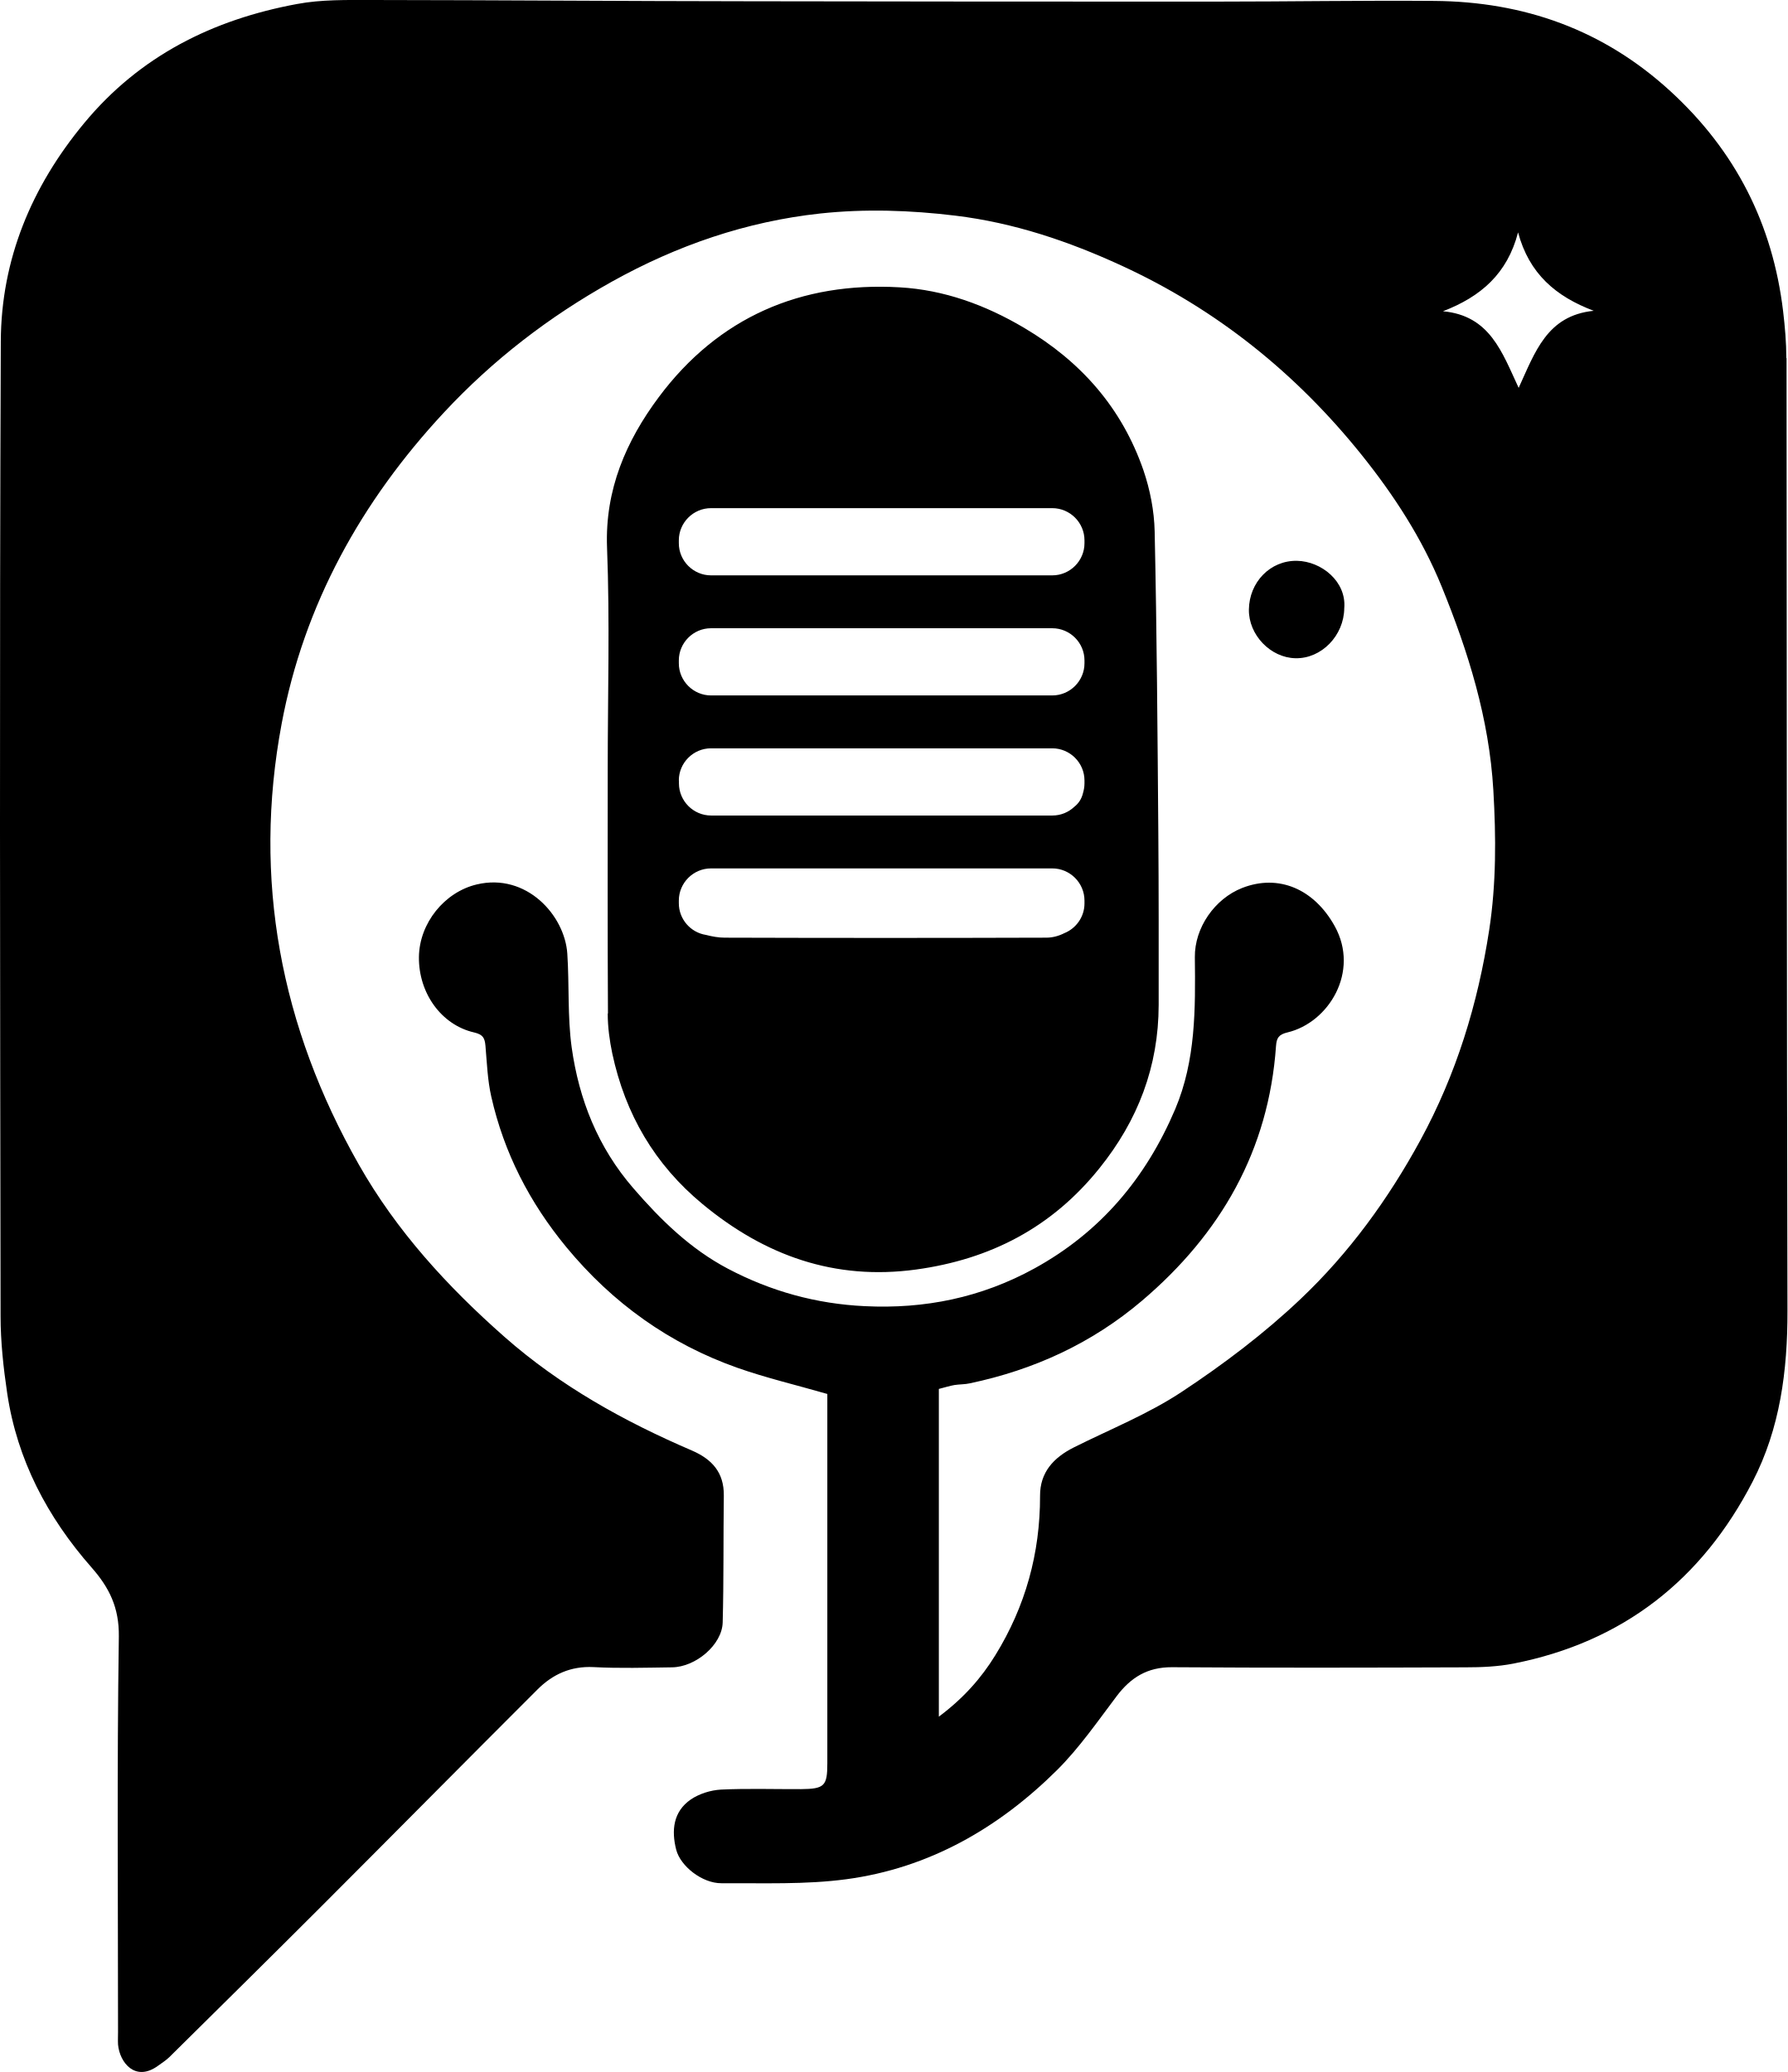
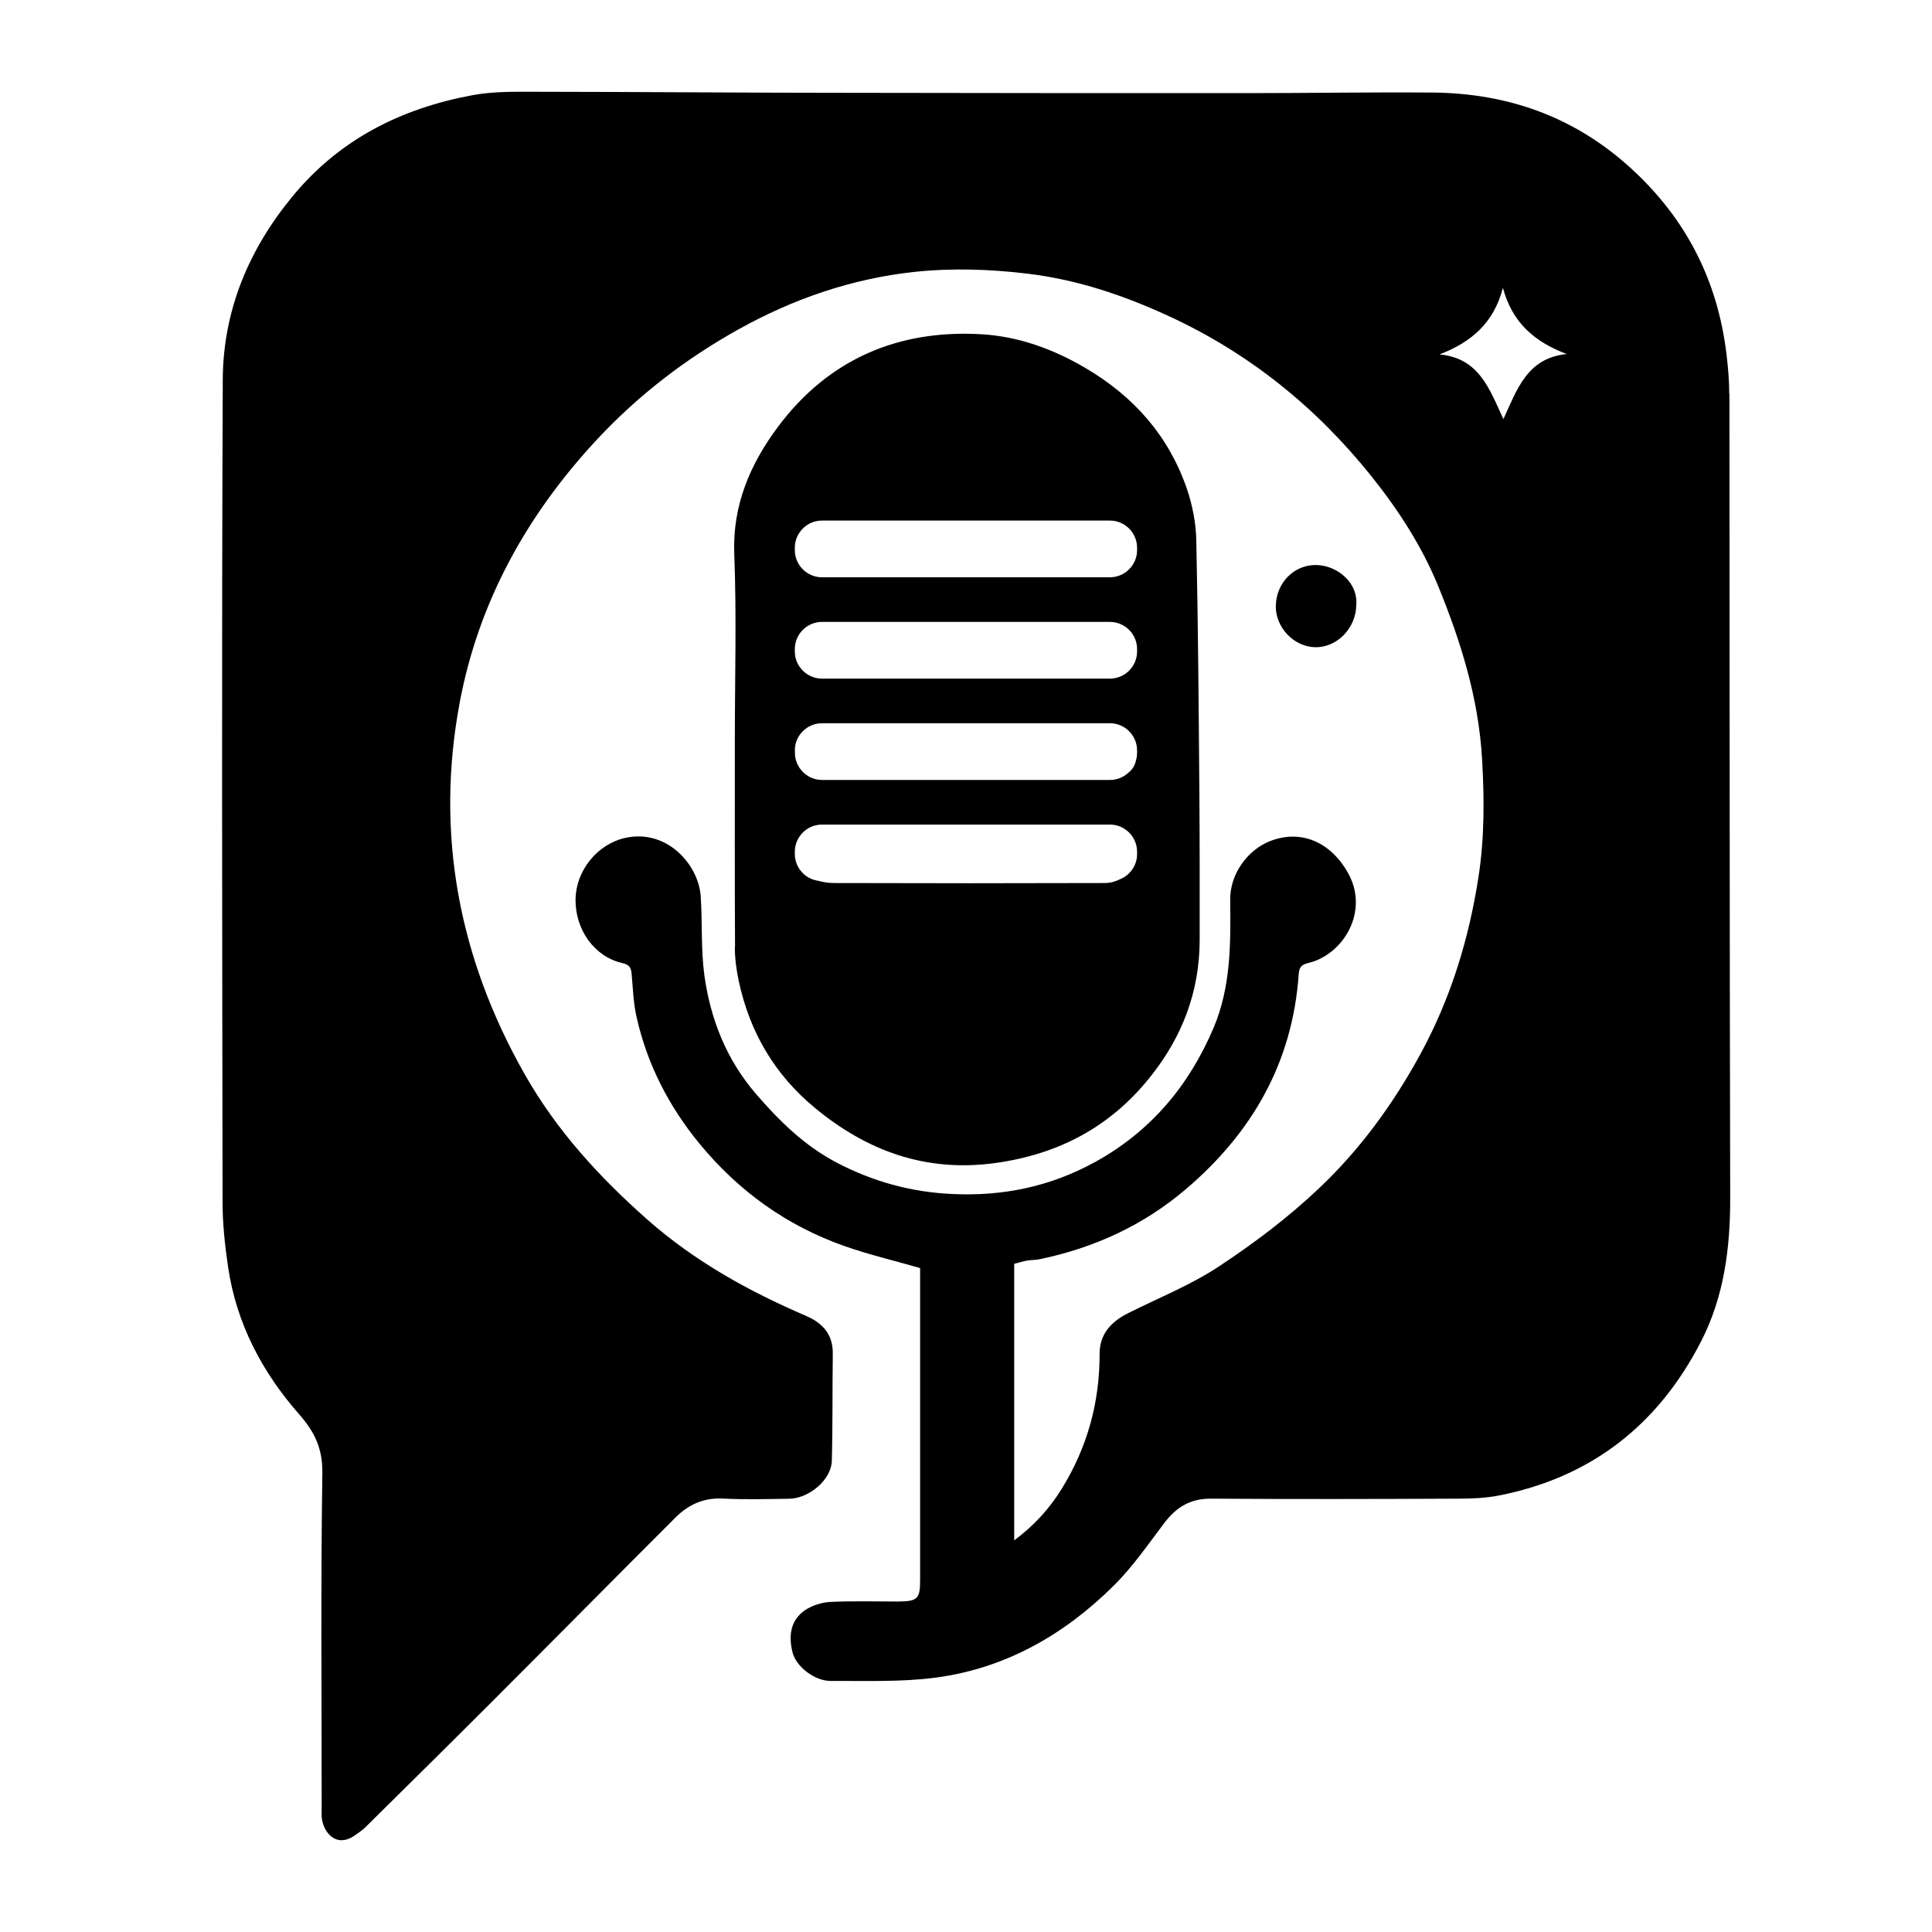
- <svg xmlns="http://www.w3.org/2000/svg" id="PatterPal" viewBox="0 0 156.1 181">
+ <svg xmlns="http://www.w3.org/2000/svg" id="PatterPal" viewBox="0 0 200 200">
  <defs>
-     <style>.cls-1{stroke-width:0px;}</style>
+     <style>.cls-1{fill:none;}.cls-1,.cls-2{stroke-width:0px;}</style>
  </defs>
-   <path class="cls-1" d="m156.02,31.27c0-1.36-.12-2.73-.28-4.08-.91-7.61-4.15-14-9.83-19.21C140.04,2.59,133.1.14,125.26.08c-6.35-.05-12.7.06-19.05.06-13.56,0-27.13,0-40.69-.03C54.51.1,43.5.01,32.49,0c-2.19,0-4.42-.05-6.55.35-7.35,1.36-13.73,4.53-18.6,10.42C2.75,16.31.1,22.67.07,29.82c-.12,28.38-.06,56.76-.02,85.14,0,2.26.25,4.53.58,6.76.87,5.82,3.52,10.83,7.36,15.2,1.55,1.76,2.42,3.5,2.39,6.03-.17,11.51-.07,23.03-.07,34.55,0,.37-.02.73,0,1.1.14,1.59,1.52,3.3,3.5,1.85.33-.24.68-.46.97-.74,4.41-4.36,8.83-8.72,13.21-13.1,6.33-6.33,12.62-12.7,18.95-19.02,1.33-1.33,2.91-2.06,4.9-1.96,2.28.12,4.57.05,6.85.02,2.08-.02,4.38-1.98,4.43-3.92.1-3.7.05-7.4.1-11.09.02-2.01-1.03-3.17-2.79-3.93-5.91-2.54-11.49-5.63-16.36-9.92-4.99-4.4-9.44-9.26-12.73-15.06-6.83-12.02-9.29-24.92-6.74-38.51,1.95-10.4,6.95-19.42,14.17-27.18,4.28-4.6,9.19-8.38,14.68-11.44,5.69-3.17,11.74-5.25,18.19-5.95,3.92-.42,7.87-.29,11.82.19,5.1.62,9.86,2.23,14.47,4.35,8.32,3.82,15.27,9.41,21,16.55,2.83,3.53,5.27,7.29,6.98,11.48,2.33,5.71,4.15,11.54,4.52,17.79.24,4.11.26,8.16-.36,12.22-.99,6.46-2.87,12.6-6.01,18.37-2.81,5.16-6.23,9.86-10.46,13.87-3.18,3.02-6.73,5.7-10.39,8.12-2.93,1.94-6.27,3.27-9.44,4.86-1.74.88-2.94,2.16-2.93,4.22.01,5.02-1.28,9.67-3.91,13.93-1.23,2-2.78,3.75-4.93,5.36v-28.63c.58-.15.97-.27,1.36-.34.45-.07.91-.05,1.35-.15,5.6-1.18,10.65-3.49,15.04-7.22,6.89-5.86,11.06-13.13,11.7-22.25.05-.69.23-1,.99-1.18,3.63-.86,6.33-5.32,4.14-9.28-1.8-3.25-4.9-4.59-8.09-3.34-2.39.94-4.16,3.47-4.13,6.05.05,4.51.09,9-1.72,13.28-2.56,6.02-6.53,10.74-12.3,13.91-4.63,2.54-9.56,3.55-14.81,3.29-4.24-.2-8.21-1.3-11.95-3.27-3.28-1.73-5.86-4.25-8.27-7.04-3.09-3.57-4.74-7.74-5.38-12.3-.37-2.69-.2-5.46-.38-8.18-.22-3.35-3.57-7.08-7.91-6.05-2.82.67-5.01,3.38-5.05,6.33-.04,3.14,1.94,5.94,4.82,6.6.77.18.93.48.99,1.16.13,1.49.18,3,.51,4.45,1.11,4.91,3.35,9.26,6.56,13.15,4.04,4.89,9,8.44,14.95,10.54,2.5.88,5.1,1.49,7.84,2.28,0,.42,0,.92,0,1.42,0,10.28,0,20.57,0,30.85,0,1.98-.25,2.23-2.3,2.25-2.33.01-4.67-.07-6.99.04-.9.05-1.89.36-2.63.86-1.54,1.06-1.71,2.7-1.28,4.39.37,1.44,2.27,2.94,3.95,2.93,3.64-.02,7.33.13,10.92-.35,7.21-.97,13.28-4.46,18.39-9.53,1.95-1.94,3.54-4.25,5.21-6.46,1.24-1.64,2.69-2.54,4.83-2.53,8.55.06,17.09.04,25.64.01,1.4,0,2.83-.06,4.2-.33,9.55-1.88,16.46-7.32,20.88-15.9,2.4-4.65,3.05-9.69,3.04-14.91-.07-27.74-.05-55.48-.08-83.22Zm-23.37,2.63h0s0,0,0,0c0,0,0,0,0,0h0c-1.46-3.13-2.51-6.33-6.62-6.71,3.3-1.27,5.62-3.27,6.56-6.89v-.06s0,.02,0,.03c0,0,0-.02,0-.03v.06c.97,3.62,3.3,5.6,6.61,6.85-4.1.41-5.13,3.63-6.57,6.76Zm-79.57,54.64c0,1.17.16,2.35.4,3.5,1.13,5.27,3.69,9.68,7.89,13.15,5.44,4.5,11.54,6.68,18.64,5.71,6.48-.89,11.85-3.66,16.01-8.84,3.38-4.2,5.17-8.9,5.18-14.27,0-4.98.01-9.95-.03-14.93-.07-8.81-.13-17.62-.32-26.43-.04-1.79-.4-3.64-.98-5.34-1.88-5.44-5.45-9.5-10.42-12.44-3.39-2.01-7.01-3.32-10.87-3.54-8.63-.5-15.84,2.62-21.04,9.59-2.84,3.81-4.71,8.07-4.52,13.13.25,6.43.06,12.88.06,19.33,0,7.13-.02,14.26.02,21.39Zm6.21-41.34c0-1.54,1.26-2.81,2.81-2.81h29.81c1.54,0,2.81,1.26,2.81,2.81v.26c0,1.54-1.26,2.81-2.81,2.81h-29.81c-1.54,0-2.81-1.26-2.81-2.81v-.26Zm0,10.49c0-1.54,1.26-2.81,2.81-2.81h29.81c1.54,0,2.81,1.26,2.81,2.81v.26c0,1.54-1.26,2.81-2.81,2.81h-29.81c-1.54,0-2.81-1.26-2.81-2.81v-.26Zm0,10.49c0-1.54,1.26-2.81,2.81-2.81h29.81c1.54,0,2.81,1.26,2.81,2.81v.26c0,.29-.05.58-.13.85-.11.48-.37.9-.76,1.2-.5.47-1.17.76-1.91.76h-29.81c-1.54,0-2.81-1.26-2.81-2.81v-.26Zm0,10.49c0-1.54,1.26-2.81,2.81-2.81h29.81c1.54,0,2.81,1.26,2.81,2.81v.26c0,1.18-.74,2.19-1.77,2.6-.47.24-1.01.39-1.57.39-9.36.03-18.72.03-28.08,0-.54,0-1.1-.1-1.64-.24-1.34-.21-2.37-1.37-2.37-2.77v-.26Zm-6.21,9.86c0,1.17.16,2.35.4,3.5,1.13,5.27,3.69,9.68,7.89,13.15,5.44,4.5,11.54,6.68,18.64,5.71,6.48-.89,11.85-3.66,16.01-8.84,3.38-4.2,5.17-8.9,5.18-14.27,0-4.98.01-9.95-.03-14.93-.07-8.81-.13-17.62-.32-26.43-.04-1.79-.4-3.64-.98-5.34-1.88-5.44-5.45-9.5-10.42-12.44-3.39-2.01-7.01-3.32-10.87-3.54-8.63-.5-15.84,2.62-21.04,9.59-2.84,3.81-4.71,8.07-4.52,13.13.25,6.43.06,12.88.06,19.33,0,7.13-.02,14.26.02,21.39Zm6.21-41.34c0-1.54,1.26-2.81,2.81-2.81h29.81c1.54,0,2.81,1.26,2.81,2.81v.26c0,1.54-1.26,2.81-2.81,2.81h-29.81c-1.54,0-2.81-1.26-2.81-2.81v-.26Zm0,10.49c0-1.54,1.26-2.81,2.81-2.81h29.81c1.54,0,2.81,1.26,2.81,2.81v.26c0,1.54-1.26,2.81-2.81,2.81h-29.81c-1.54,0-2.81-1.26-2.81-2.81v-.26Zm0,10.49c0-1.54,1.26-2.81,2.81-2.81h29.81c1.54,0,2.81,1.26,2.81,2.81v.26c0,.29-.05.58-.13.85-.11.48-.37.9-.76,1.2-.5.47-1.17.76-1.91.76h-29.81c-1.54,0-2.81-1.26-2.81-2.81v-.26Zm0,10.49c0-1.54,1.26-2.81,2.81-2.81h29.81c1.54,0,2.81,1.26,2.81,2.81v.26c0,1.18-.74,2.19-1.77,2.6-.47.24-1.01.39-1.57.39-9.36.03-18.72.03-28.08,0-.54,0-1.1-.1-1.64-.24-1.34-.21-2.37-1.37-2.37-2.77v-.26Zm58.12-25.53c.2-2.34-2-4.1-4.13-4.14-2.35-.04-4.17,1.88-4.2,4.26-.03,2.21,1.89,4.21,4.07,4.25,2.27.05,4.24-1.98,4.26-4.38Z" />
+   <path class="cls-2" d="m179.01,40.77c0-1.36-.12-2.73-.28-4.08-.91-7.61-4.15-14-9.83-19.21-5.87-5.39-12.81-7.84-20.65-7.9-6.35-.05-12.7.06-19.05.06-13.56,0-27.13,0-40.69-.03-11.01,0-22.02-.1-33.03-.11-2.19,0-4.42-.05-6.55.35-7.35,1.36-13.73,4.53-18.6,10.42-4.59,5.54-7.24,11.9-7.27,19.05-.12,28.38-.06,56.76-.02,85.14,0,2.26.25,4.53.58,6.76.87,5.82,3.52,10.83,7.36,15.2,1.55,1.76,2.42,3.5,2.39,6.03-.17,11.51-.07,23.03-.07,34.55,0,.37-.02.73,0,1.1.14,1.59,1.52,3.3,3.5,1.85.33-.24.68-.46.97-.74,4.41-4.36,8.83-8.72,13.21-13.1,6.33-6.33,12.62-12.7,18.95-19.02,1.33-1.33,2.91-2.06,4.9-1.96,2.28.12,4.57.05,6.85.02,2.08-.02,4.38-1.98,4.43-3.92.1-3.7.05-7.4.1-11.09.02-2.01-1.03-3.17-2.79-3.93-5.91-2.54-11.49-5.63-16.36-9.92-4.99-4.4-9.44-9.26-12.73-15.06-6.83-12.02-9.29-24.92-6.74-38.51,1.95-10.4,6.95-19.42,14.17-27.18,4.28-4.6,9.19-8.38,14.68-11.44,5.69-3.17,11.74-5.25,18.19-5.95,3.92-.42,7.87-.29,11.82.19,5.1.62,9.86,2.23,14.47,4.35,8.32,3.82,15.27,9.41,21,16.55,2.83,3.53,5.27,7.29,6.98,11.48,2.33,5.71,4.15,11.54,4.52,17.79.24,4.11.26,8.16-.36,12.22-.99,6.46-2.87,12.6-6.01,18.37-2.81,5.16-6.23,9.86-10.46,13.87-3.18,3.02-6.73,5.7-10.39,8.12-2.93,1.94-6.27,3.27-9.44,4.86-1.74.88-2.94,2.16-2.93,4.22.01,5.02-1.28,9.67-3.91,13.93-1.23,2-2.78,3.75-4.93,5.36v-28.63c.58-.15.97-.27,1.36-.34.45-.07.91-.05,1.35-.15,5.6-1.18,10.65-3.49,15.04-7.22,6.89-5.86,11.06-13.13,11.7-22.25.05-.69.23-1,.99-1.18,3.63-.86,6.33-5.32,4.14-9.28-1.8-3.25-4.9-4.59-8.09-3.34-2.39.94-4.16,3.47-4.13,6.05.05,4.51.09,9-1.72,13.28-2.56,6.02-6.53,10.74-12.3,13.91-4.63,2.54-9.56,3.55-14.81,3.29-4.24-.2-8.21-1.3-11.95-3.27-3.28-1.73-5.86-4.25-8.27-7.04-3.09-3.57-4.74-7.74-5.38-12.3-.37-2.69-.2-5.46-.38-8.18-.22-3.35-3.57-7.08-7.91-6.05-2.82.67-5.01,3.38-5.05,6.33-.04,3.14,1.94,5.94,4.82,6.6.77.18.93.48.99,1.16.13,1.49.18,3,.51,4.45,1.11,4.91,3.35,9.26,6.56,13.15,4.04,4.89,9,8.44,14.95,10.54,2.5.88,5.1,1.49,7.84,2.28v32.27c0,1.98-.25,2.23-2.3,2.25-2.33,0-4.67-.07-6.99.04-.9.05-1.89.36-2.63.86-1.54,1.06-1.71,2.7-1.28,4.39.37,1.44,2.27,2.94,3.95,2.93,3.64-.02,7.33.13,10.92-.35,7.21-.97,13.28-4.46,18.39-9.53,1.95-1.94,3.54-4.25,5.21-6.46,1.24-1.64,2.69-2.54,4.83-2.53,8.55.06,17.09.04,25.64,0,1.4,0,2.83-.06,4.2-.33,9.55-1.88,16.46-7.32,20.88-15.9,2.4-4.65,3.05-9.69,3.04-14.91-.07-27.74-.05-55.48-.08-83.22l-.02-.02Zm-23.37,2.63h0c-1.46-3.13-2.51-6.33-6.62-6.71,3.3-1.27,5.62-3.27,6.56-6.89v-.06.03-.03.06c.97,3.62,3.3,5.6,6.61,6.85-4.1.41-5.13,3.63-6.57,6.76h.02Zm-79.57,54.64c0,1.17.16,2.35.4,3.5,1.13,5.27,3.69,9.68,7.89,13.15,5.44,4.5,11.54,6.68,18.64,5.71,6.48-.89,11.85-3.66,16.01-8.84,3.38-4.2,5.17-8.9,5.18-14.27,0-4.98.01-9.95-.03-14.93-.07-8.81-.13-17.62-.32-26.43-.04-1.79-.4-3.64-.98-5.34-1.88-5.44-5.45-9.5-10.42-12.44-3.39-2.01-7.01-3.32-10.87-3.54-8.63-.5-15.84,2.62-21.04,9.59-2.84,3.81-4.71,8.07-4.52,13.13.25,6.43.06,12.88.06,19.33,0,7.13-.02,14.26.02,21.39h-.02Zm6.21-41.34c0-1.54,1.26-2.81,2.81-2.81h29.81c1.54,0,2.81,1.26,2.81,2.81v.26c0,1.54-1.26,2.81-2.81,2.81h-29.81c-1.54,0-2.81-1.26-2.81-2.81,0,0,0-.26,0-.26Zm0,10.49c0-1.54,1.26-2.81,2.81-2.81h29.81c1.54,0,2.81,1.26,2.81,2.81v.26c0,1.54-1.26,2.81-2.81,2.81h-29.81c-1.54,0-2.81-1.26-2.81-2.81,0,0,0-.26,0-.26Zm0,10.49c0-1.54,1.26-2.81,2.81-2.81h29.81c1.54,0,2.81,1.26,2.81,2.81v.26c0,.29-.05.58-.13.85-.11.48-.37.9-.76,1.2-.5.47-1.17.76-1.91.76h-29.81c-1.54,0-2.81-1.26-2.81-2.81v-.26h0Zm0,10.49c0-1.54,1.26-2.81,2.81-2.81h29.81c1.54,0,2.81,1.26,2.81,2.81v.26c0,1.18-.74,2.19-1.77,2.6-.47.24-1.01.39-1.57.39-9.36.03-18.72.03-28.08,0-.54,0-1.1-.1-1.64-.24-1.34-.21-2.37-1.37-2.37-2.77v-.26.02Zm-6.21,9.86c0,1.17.16,2.35.4,3.5,1.13,5.27,3.69,9.68,7.89,13.15,5.44,4.5,11.54,6.68,18.64,5.71,6.48-.89,11.85-3.66,16.01-8.84,3.38-4.2,5.17-8.9,5.18-14.27,0-4.98.01-9.95-.03-14.93-.07-8.81-.13-17.62-.32-26.43-.04-1.79-.4-3.64-.98-5.34-1.88-5.44-5.45-9.5-10.42-12.44-3.39-2.01-7.01-3.32-10.87-3.54-8.63-.5-15.84,2.62-21.04,9.59-2.84,3.81-4.71,8.07-4.52,13.13.25,6.43.06,12.88.06,19.33,0,7.13-.02,14.26.02,21.39h-.02Zm6.21-41.34c0-1.54,1.26-2.81,2.81-2.81h29.81c1.54,0,2.81,1.26,2.81,2.81v.26c0,1.54-1.26,2.81-2.81,2.81h-29.81c-1.54,0-2.81-1.26-2.81-2.81,0,0,0-.26,0-.26Zm0,10.49c0-1.54,1.26-2.81,2.81-2.81h29.81c1.54,0,2.81,1.26,2.81,2.81v.26c0,1.54-1.26,2.81-2.81,2.81h-29.81c-1.54,0-2.81-1.26-2.81-2.81,0,0,0-.26,0-.26Zm0,10.49c0-1.54,1.26-2.81,2.81-2.81h29.81c1.54,0,2.81,1.26,2.81,2.81v.26c0,.29-.05.58-.13.85-.11.48-.37.9-.76,1.2-.5.47-1.17.76-1.91.76h-29.81c-1.54,0-2.81-1.26-2.81-2.81v-.26h0Zm0,10.49c0-1.54,1.26-2.81,2.81-2.81h29.81c1.54,0,2.81,1.26,2.81,2.81v.26c0,1.18-.74,2.19-1.77,2.6-.47.24-1.01.39-1.57.39-9.36.03-18.72.03-28.08,0-.54,0-1.1-.1-1.64-.24-1.34-.21-2.37-1.37-2.37-2.77v-.26.02Zm58.12-25.53c.2-2.34-2-4.1-4.13-4.14-2.35-.04-4.17,1.88-4.2,4.26-.03,2.21,1.89,4.21,4.07,4.25,2.27.05,4.24-1.98,4.26-4.38h0Z" />
+   <rect class="cls-1" width="200" height="200" />
</svg>
